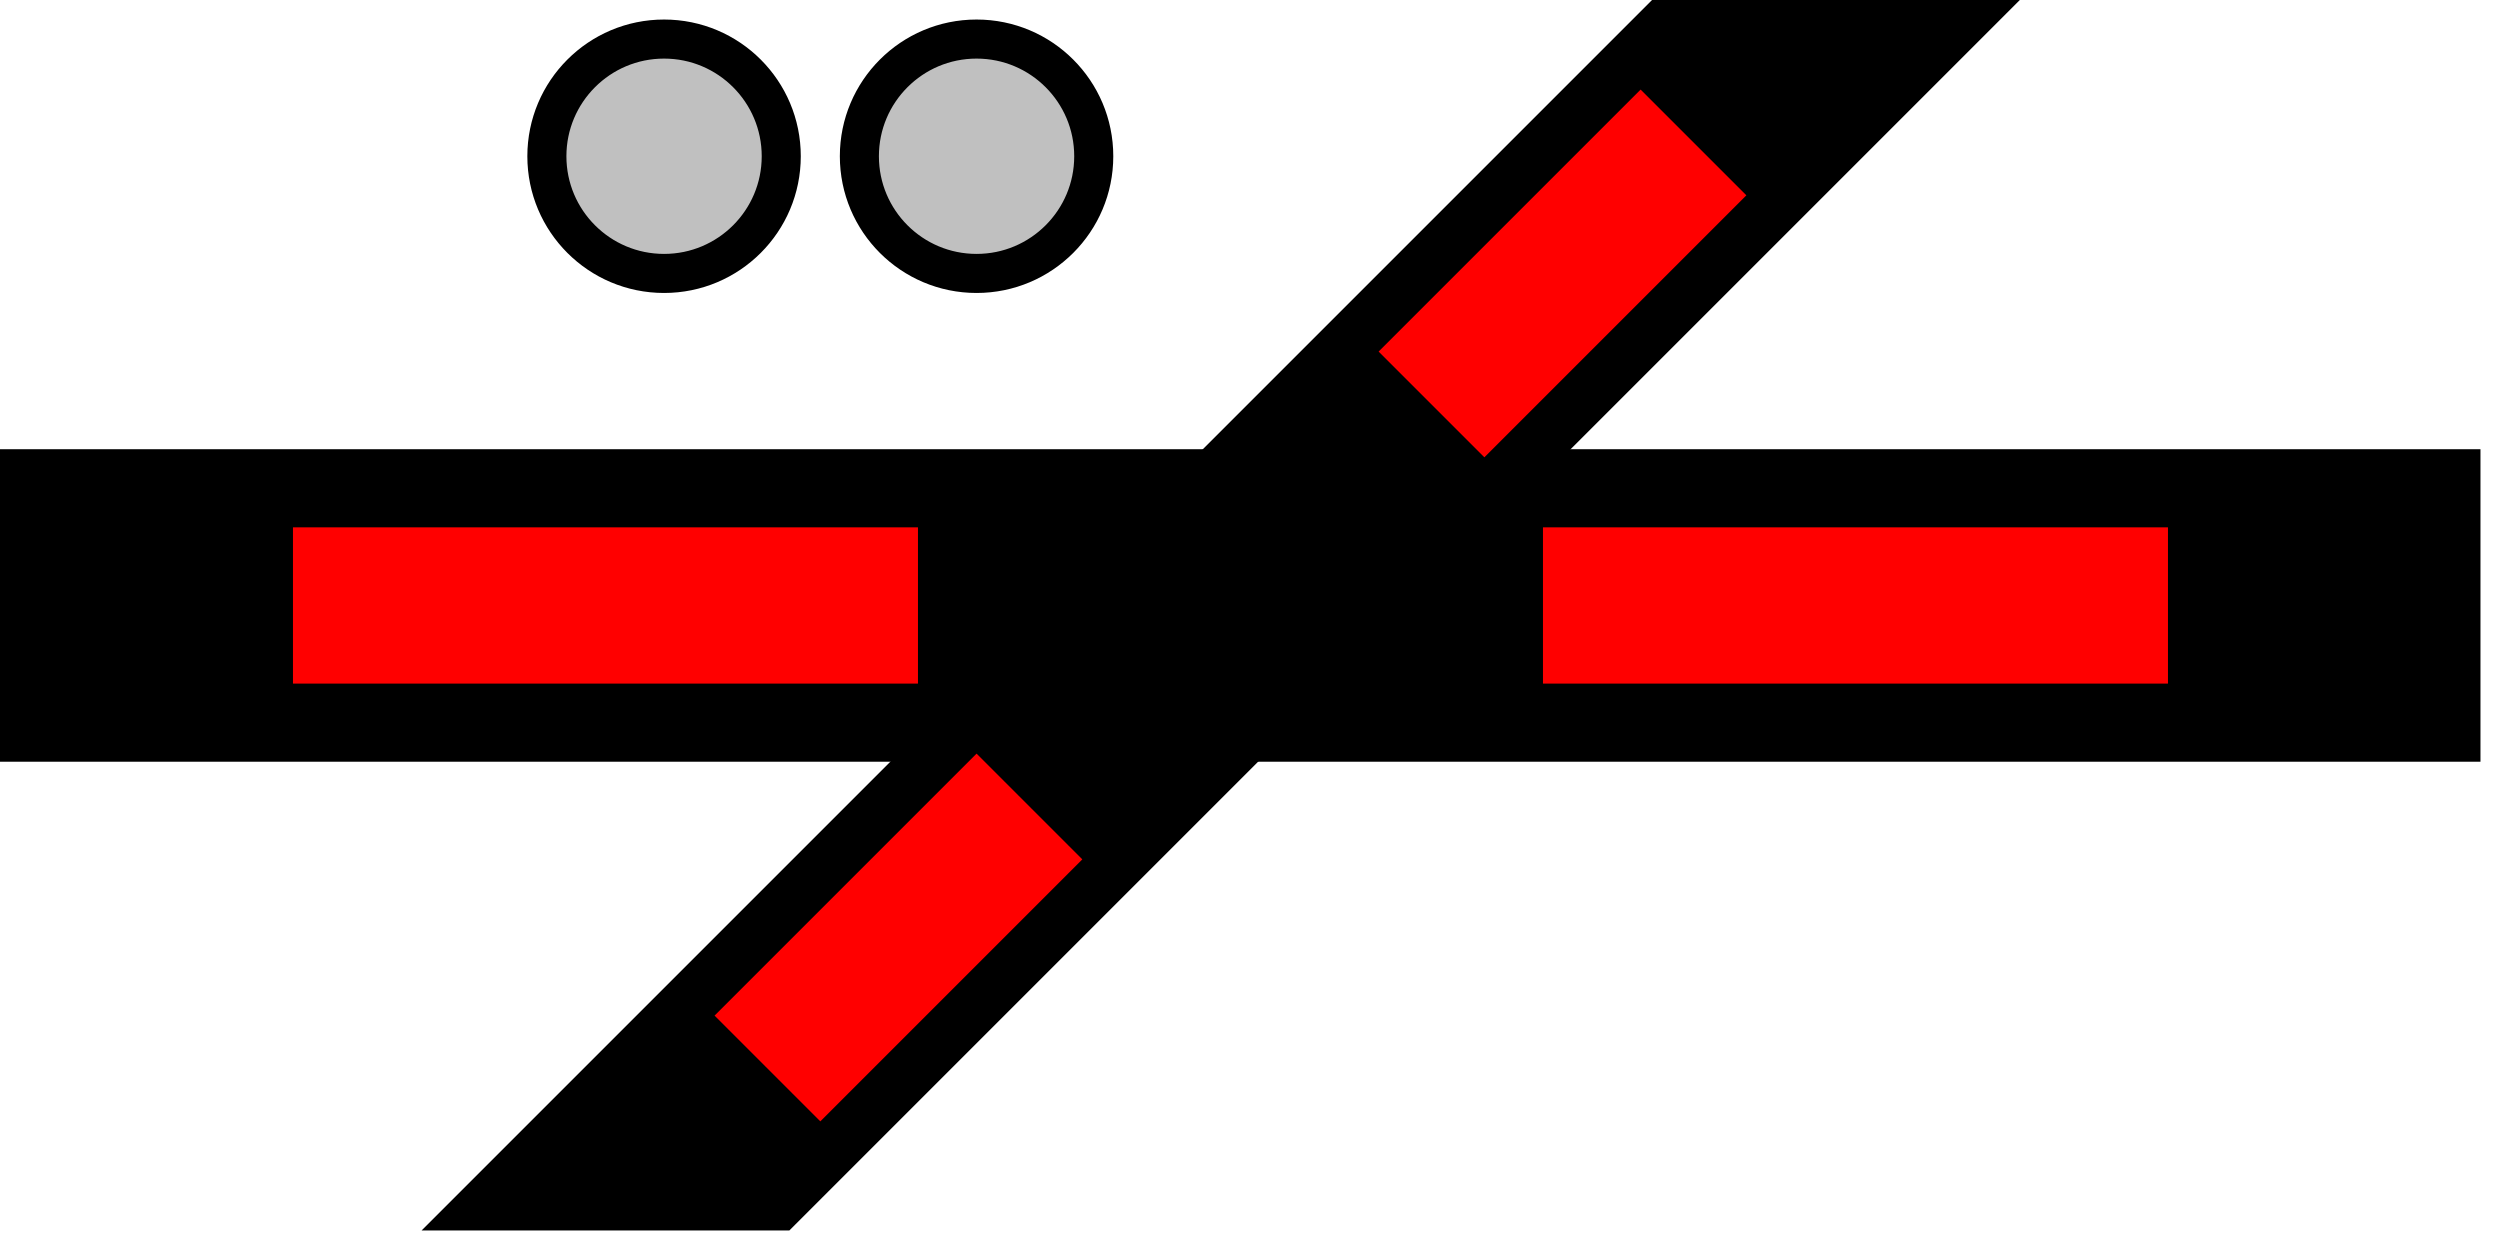
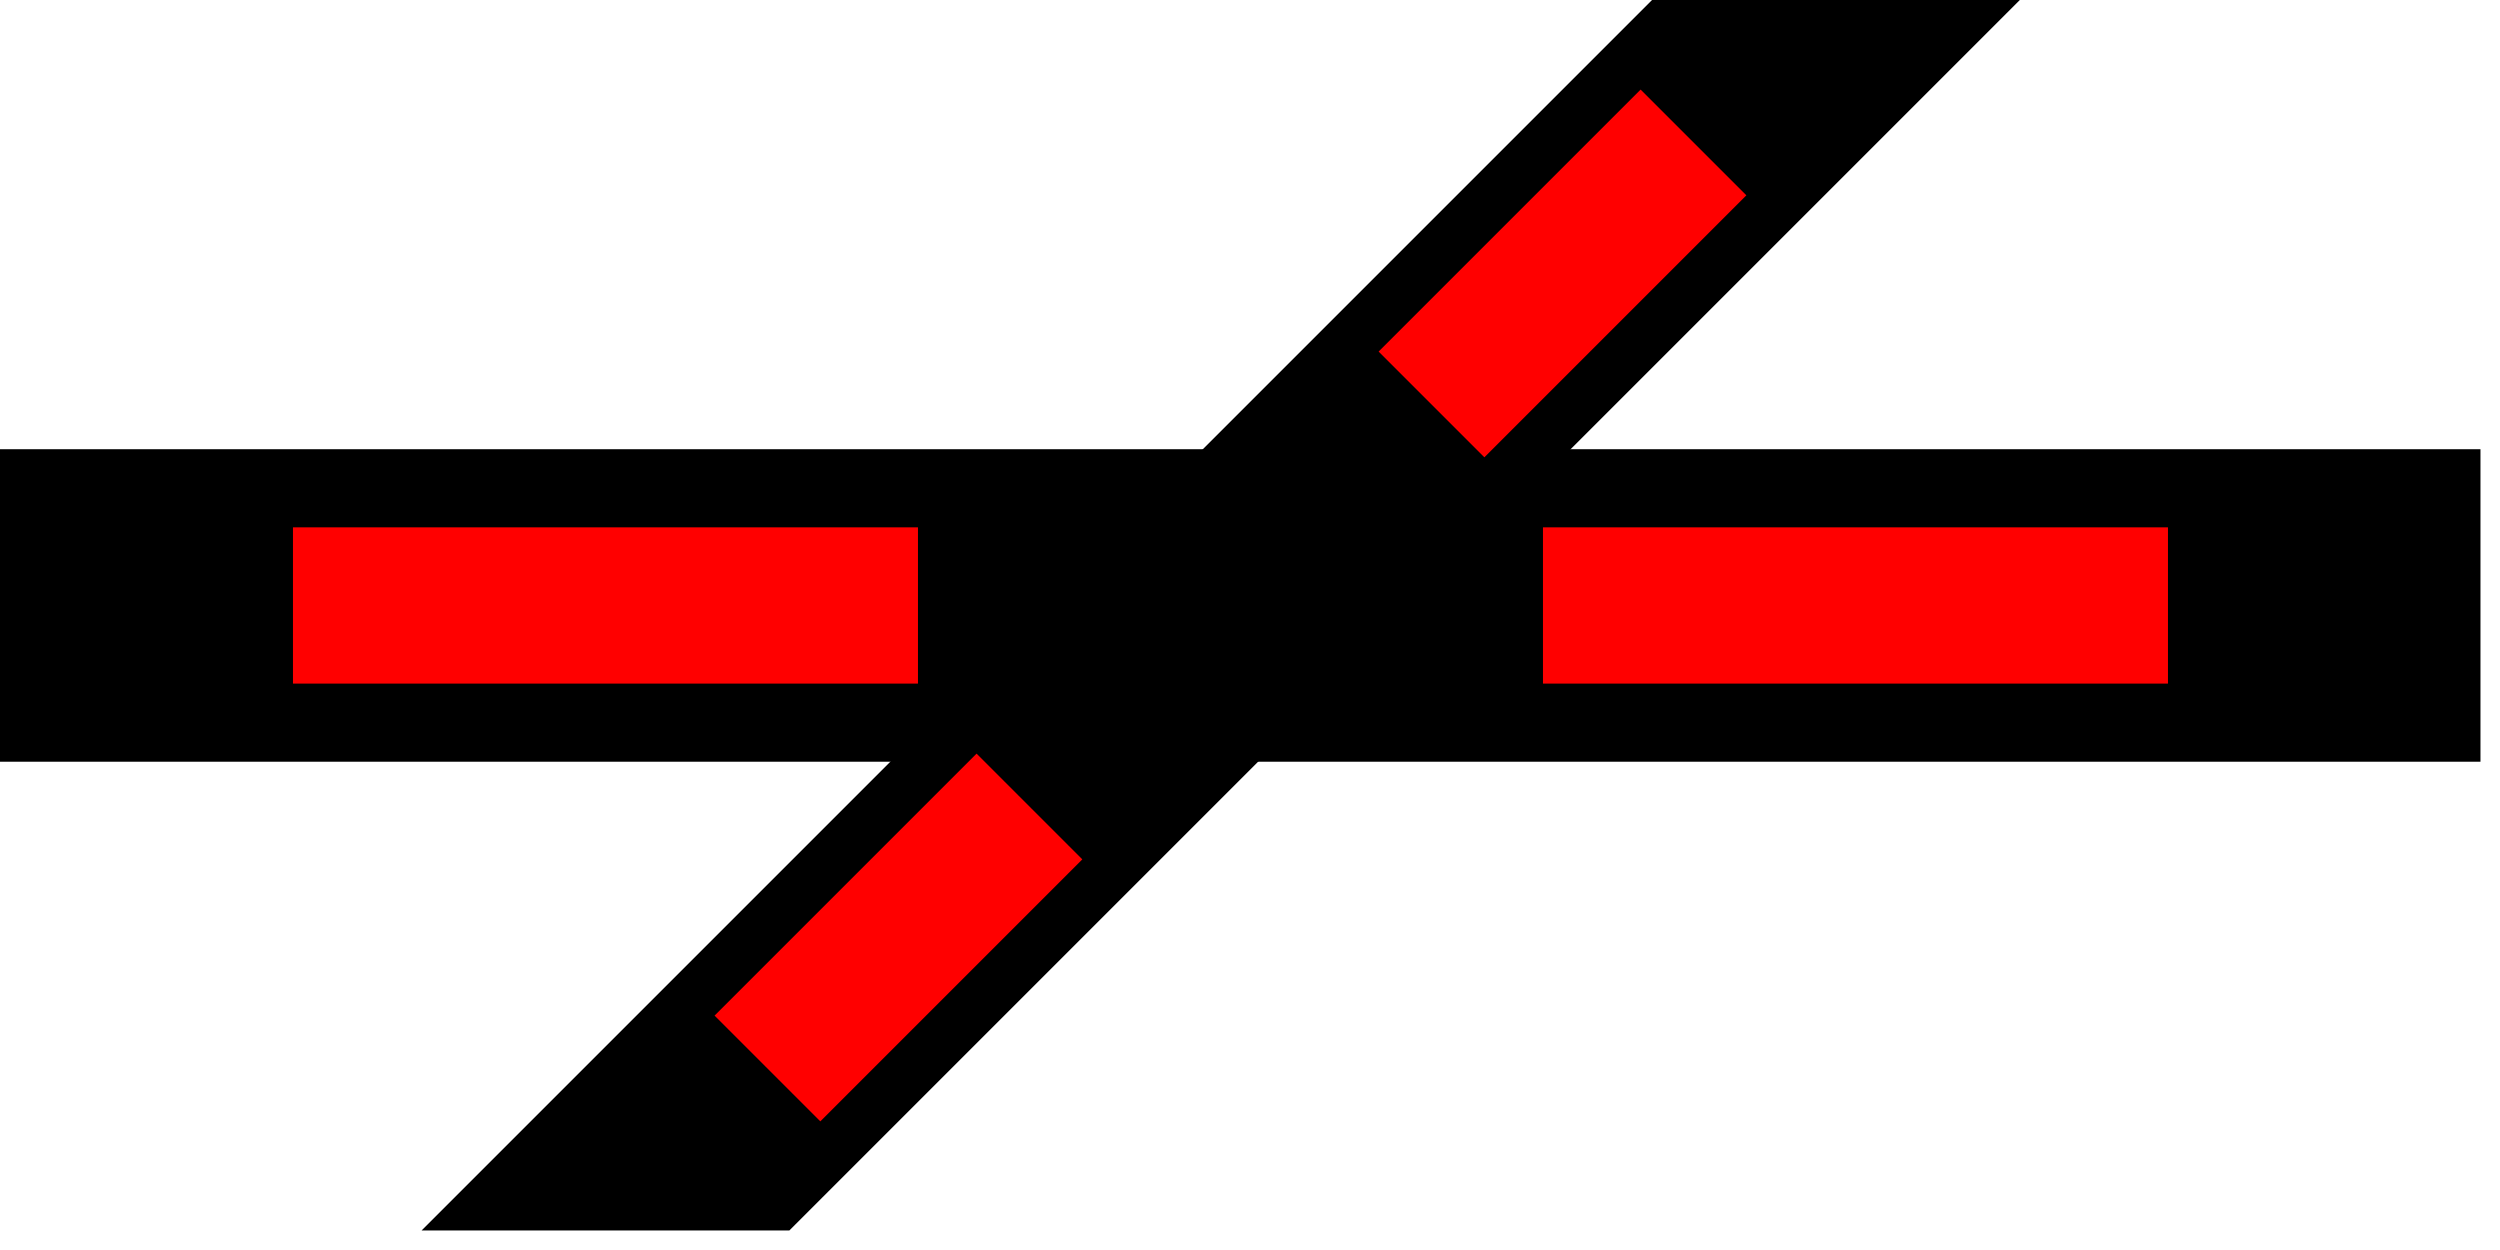
<svg width="64" height="32">
  <g>
    <path stroke="rgb(0,0,0)" fill="rgb(0,0,0)" d="M 0,12 L 63,12 L 63,19 L 0,19 z " />
    <path stroke="rgb(255,0,0)" fill="rgb(255,0,0)" d="M 8,14 L 23,14 L 23,17 L 8,17 z " />
    <path stroke="rgb(255,0,0)" fill="rgb(255,0,0)" d="M 40,14 L 55,14 L 55,17 L 40,17 z " />
    <path stroke="rgb(0,0,0)" fill="rgb(0,0,0)" d="M 43,0 L 51,0 L 20,31 L 12,31 z " />
    <path stroke="rgb(255,0,0)" fill="rgb(255,0,0)" d="M 42,3 L 44,5 L 38,11 L 36,9 z " />
    <path stroke="rgb(255,0,0)" fill="rgb(255,0,0)" d="M 25,20 L 27,22 L 21,28 L 19,26 z " />
-     <circle cx="17" cy="4" r="3" fill="rgb(192,192,192)" stroke="rgb(0,0,0)" />
-     <circle cx="25" cy="4" r="3" fill="rgb(192,192,192)" stroke="rgb(0,0,0)" />
  </g>
</svg>
